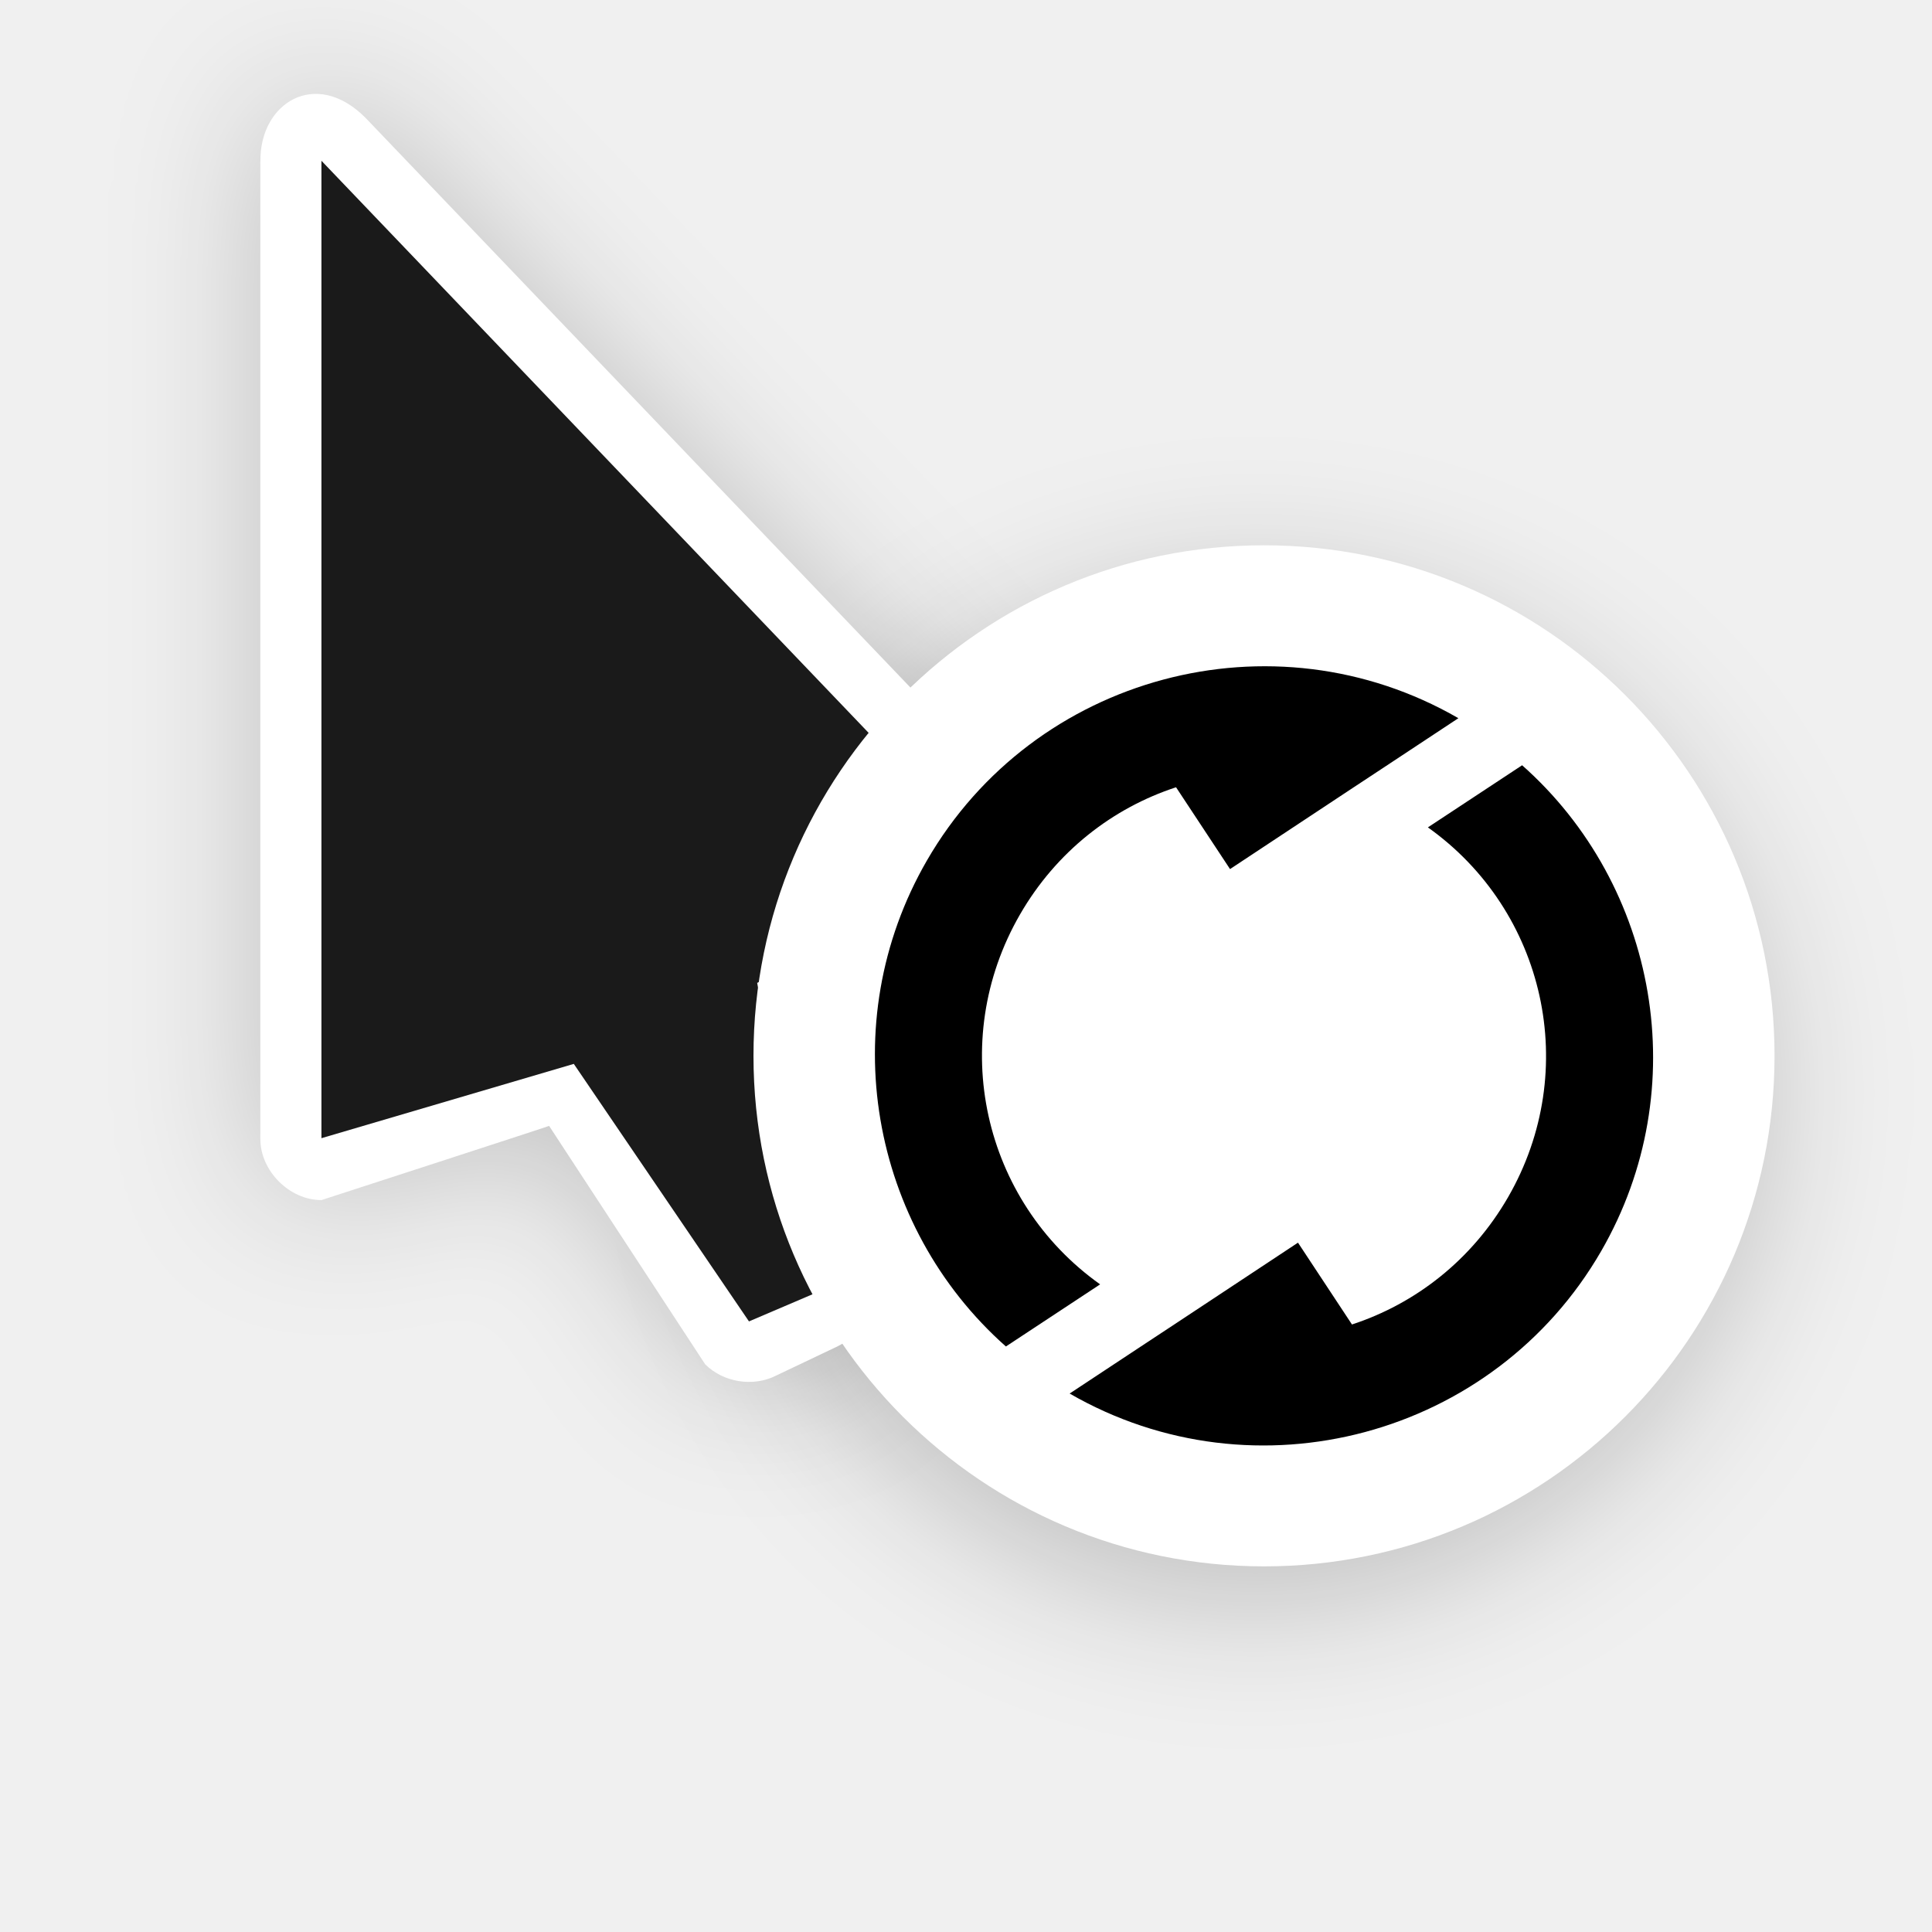
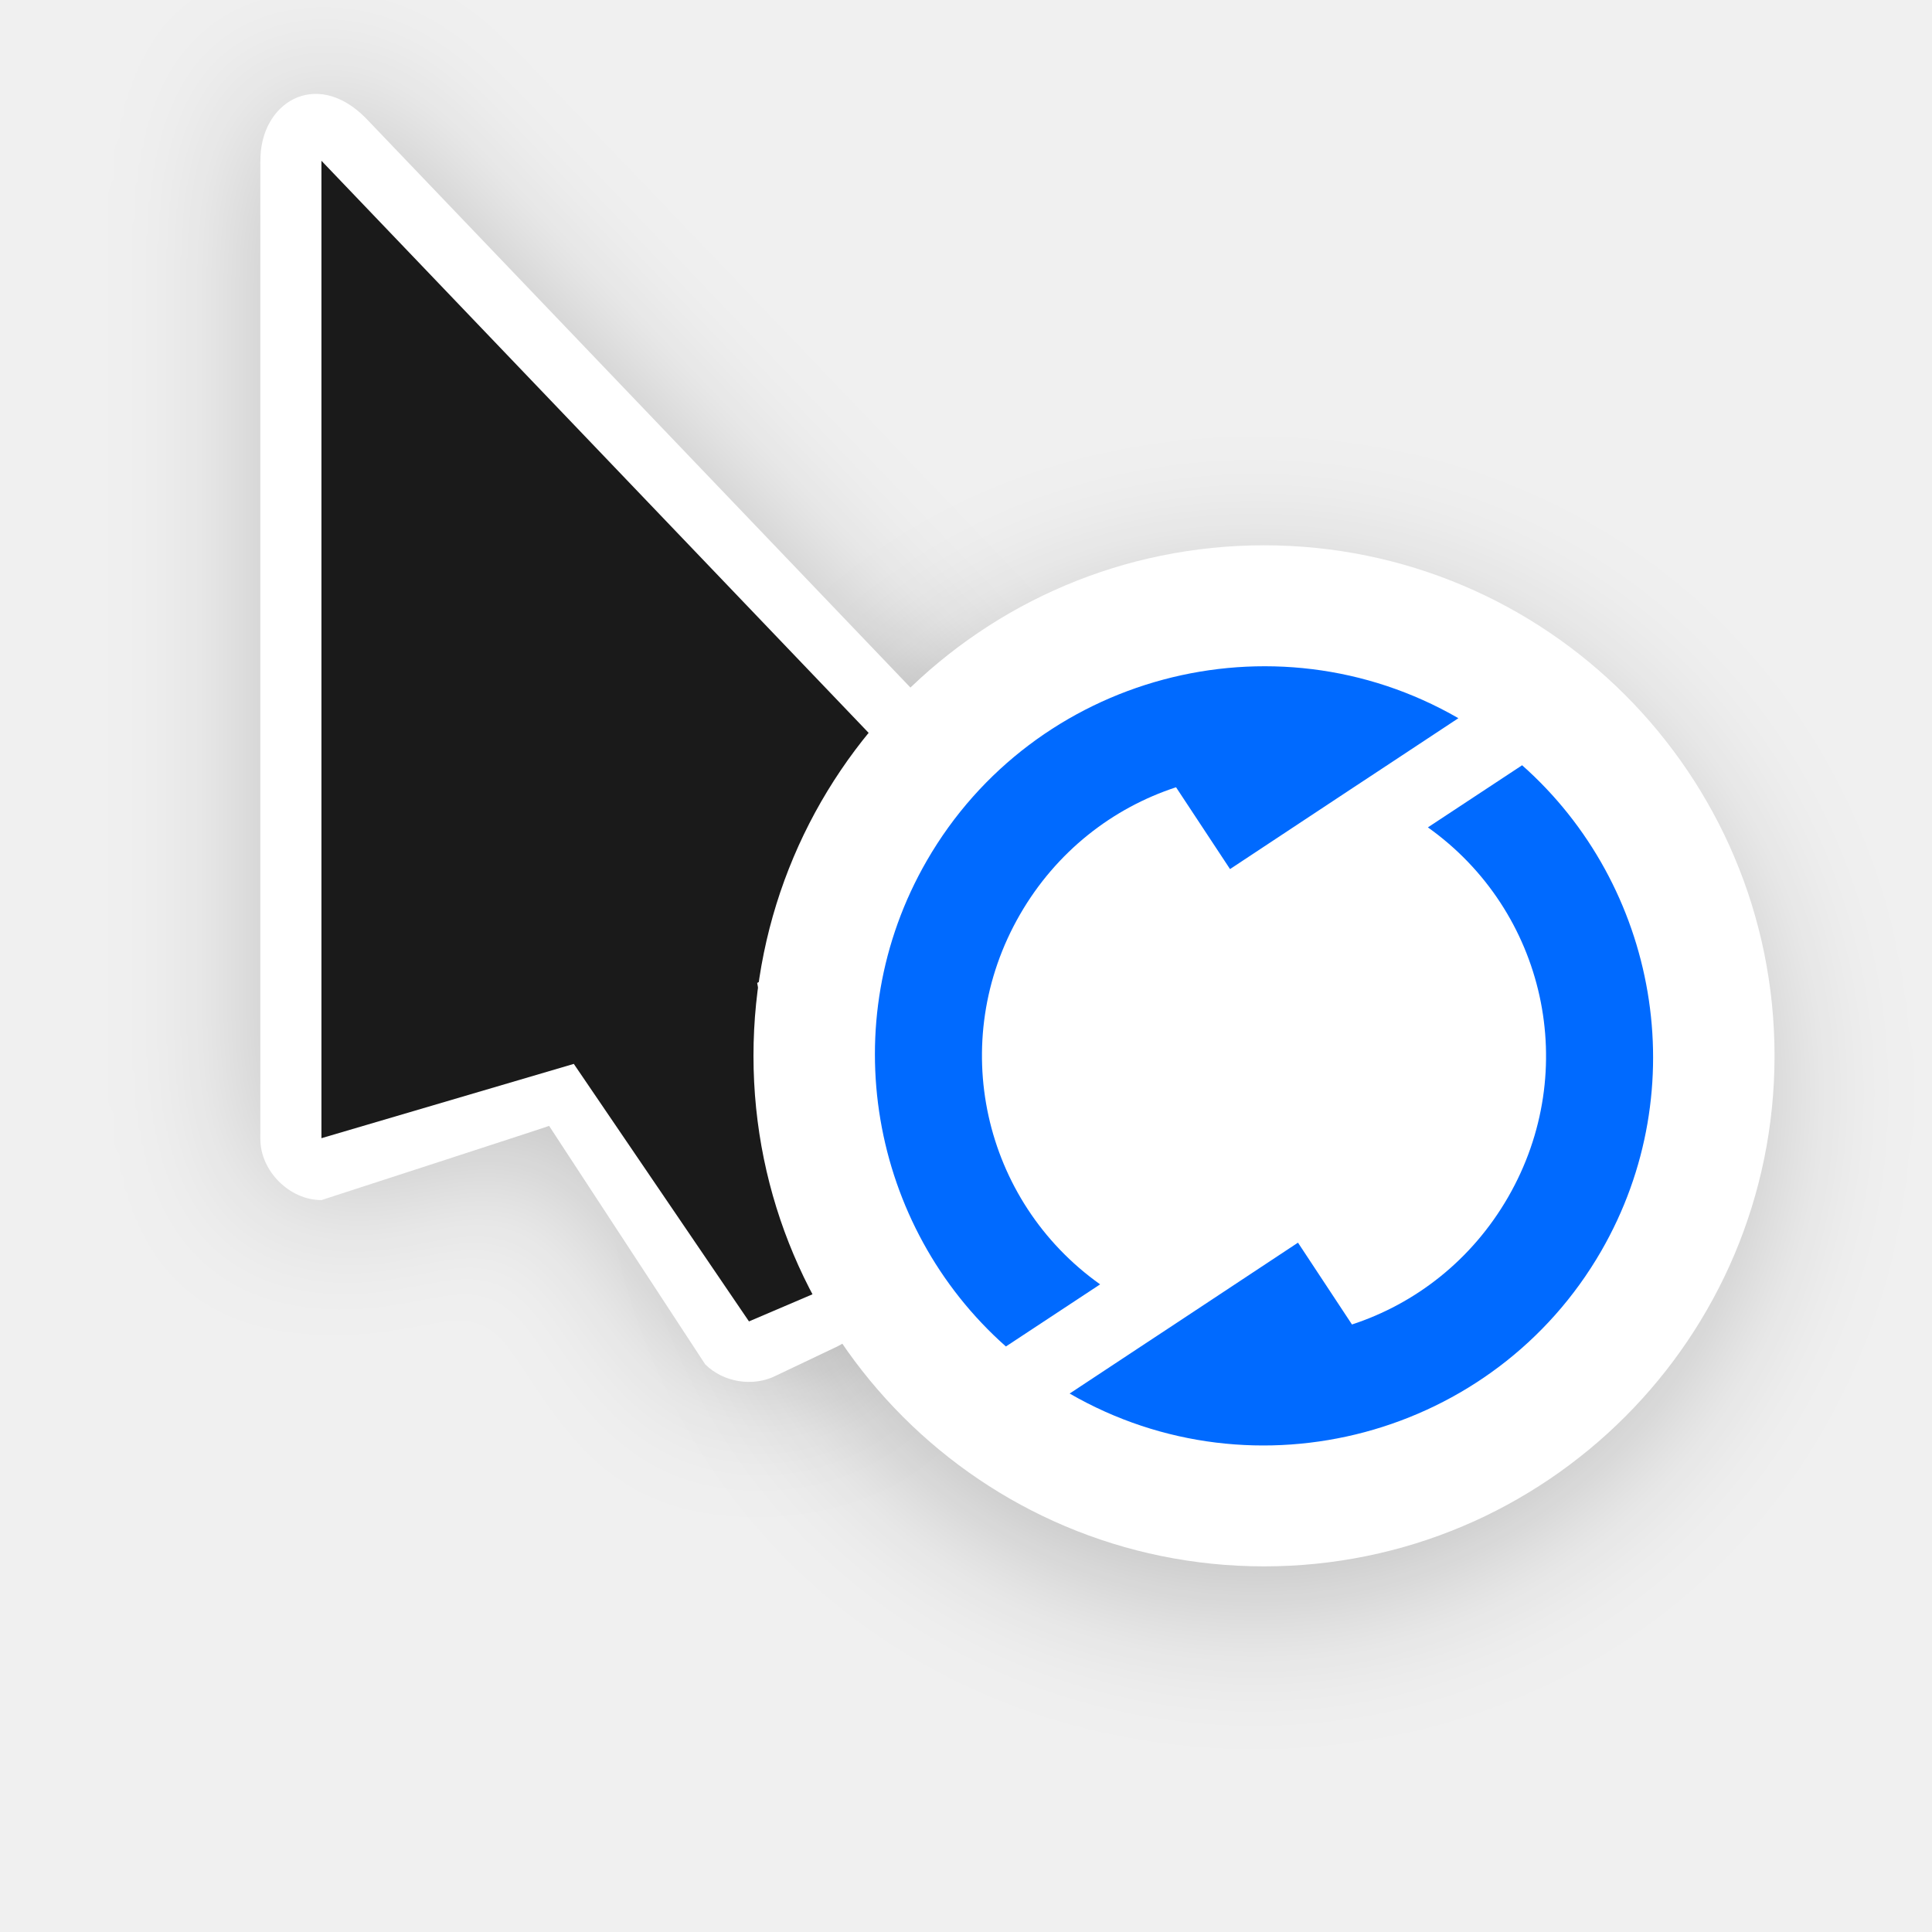
<svg xmlns="http://www.w3.org/2000/svg" width="24" height="24" version="1.1" viewBox="0 0 24 24">
  <filter id="a" x="-.22" y="-.136" width="1.441" height="1.272" color-interpolation-filters="sRGB">
    <feGaussianBlur stdDeviation=".905" />
  </filter>
  <filter id="b" x="-.168" y="-.168" width="1.336" height="1.336" color-interpolation-filters="sRGB">
    <feGaussianBlur stdDeviation=".7" />
  </filter>
  <circle transform="matrix(1.2684 0 0 1.2684 -.93904 -3.7823)" cx="13.036" cy="13.685" r="5" fill-rule="evenodd" filter="url(#b)" opacity=".2" stroke-width=".358" />
  <g stroke-width=".759">
    <path d="m3.234 2.007v12.142c3.8e-5 0.397 0.362 0.759 0.759 0.759 0 0 2.946-0.956 2.828-0.922l1.939 2.962c0.224 0.224 0.594 0.284 0.877 0.142l0.765-0.364c0.249-0.121 0.42-0.387 0.427-0.664l-0.664-3.534 2.721-1.272c0.277-0.281 0.277-0.787 0-1.067l-8.347-8.727c-0.622-0.622-1.317-0.178-1.304 0.545z" filter="url(#a)" opacity=".2" />
    <path d="m3.234 2.007v12.142c3.8e-5 0.397 0.362 0.759 0.759 0.759 0 0 2.946-0.956 2.828-0.922l1.939 2.962c0.224 0.224 0.594 0.284 0.877 0.142l0.765-0.364c0.249-0.121 0.42-0.387 0.427-0.664l-0.664-3.534 2.721-1.272c0.277-0.281 0.277-0.787 0-1.067l-8.347-8.727c-0.622-0.622-1.317-0.178-1.304 0.545z" fill="#fff" />
    <path d="m3.993 14.139v-12.142l8.347 8.727-2.934 1.486 0.692 3.866-0.794 0.339-2.176-3.199z" fill="#1a1a1a" />
  </g>
  <ellipse cx="15.702" cy="13.116" rx="6.342" ry="6.342" fill="#fff" fill-rule="evenodd" stroke-width=".455" />
-   <g transform="matrix(.35154 -.60888 .60888 .35154 3.8188 16.005)" stroke-linecap="round" stroke-linejoin="round" stroke-width="1.422">
+   <g transform="matrix(.35154 -.60888 .60888 .35154 3.8188 16.005)" fill="#006aff" stroke-linecap="round" stroke-linejoin="round" stroke-width="1.422">
    <path d="m5.125 12.592c0 3.786 3.089 6.875 6.875 6.875 3.316 0 6.097-2.37 6.736-5.502l-1.783-0.893c-0.239 2.532-2.356 4.494-4.953 4.494-1.281 0-2.445-0.476-3.324-1.264l0.775-1.549-2.328-1.162-0.557-0.279z" color="#000000" style="-inkscape-stroke:none;paint-order:stroke fill markers" />
    <path d="m18.893 12.574c0-3.786-3.089-6.875-6.875-6.875-3.316 0-6.097 2.37-6.736 5.502l1.783 0.893c0.239-2.532 2.356-4.494 4.953-4.494 1.281 0 2.445 0.476 3.324 1.264l-0.775 1.549 2.328 1.162 0.557 0.279z" color="#000000" style="-inkscape-stroke:none;paint-order:stroke fill markers" />
  </g>
</svg>
